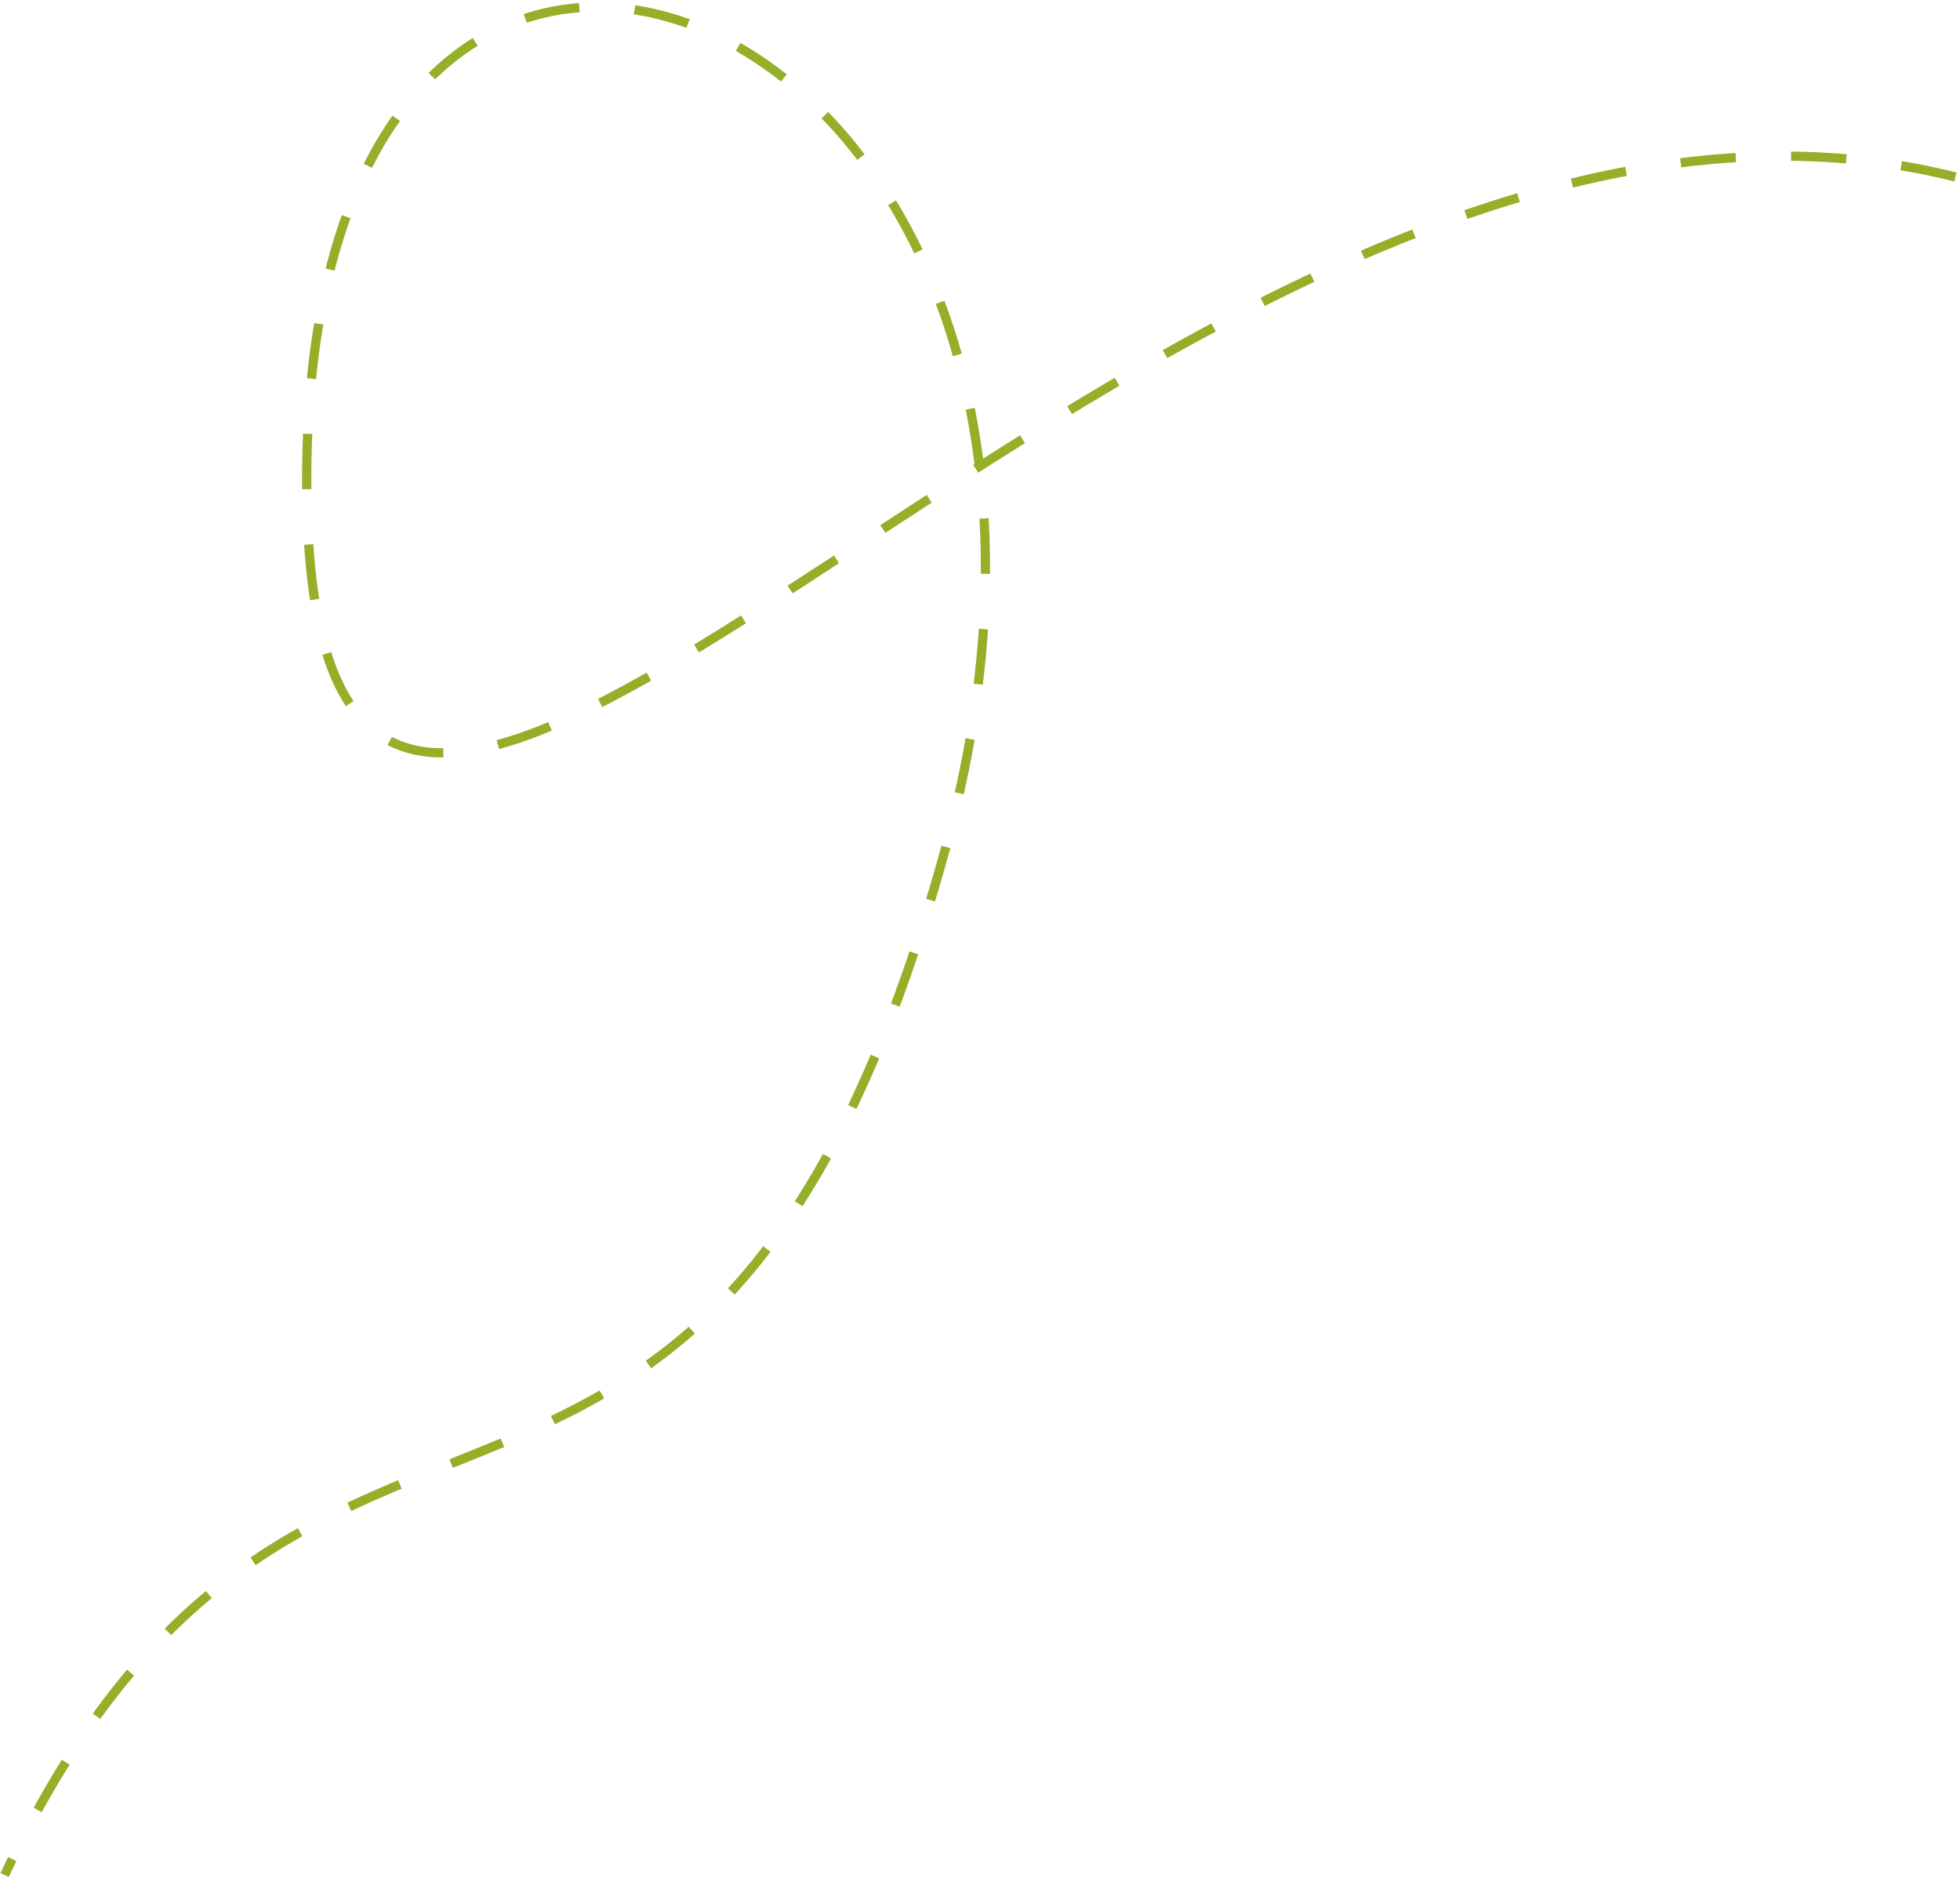
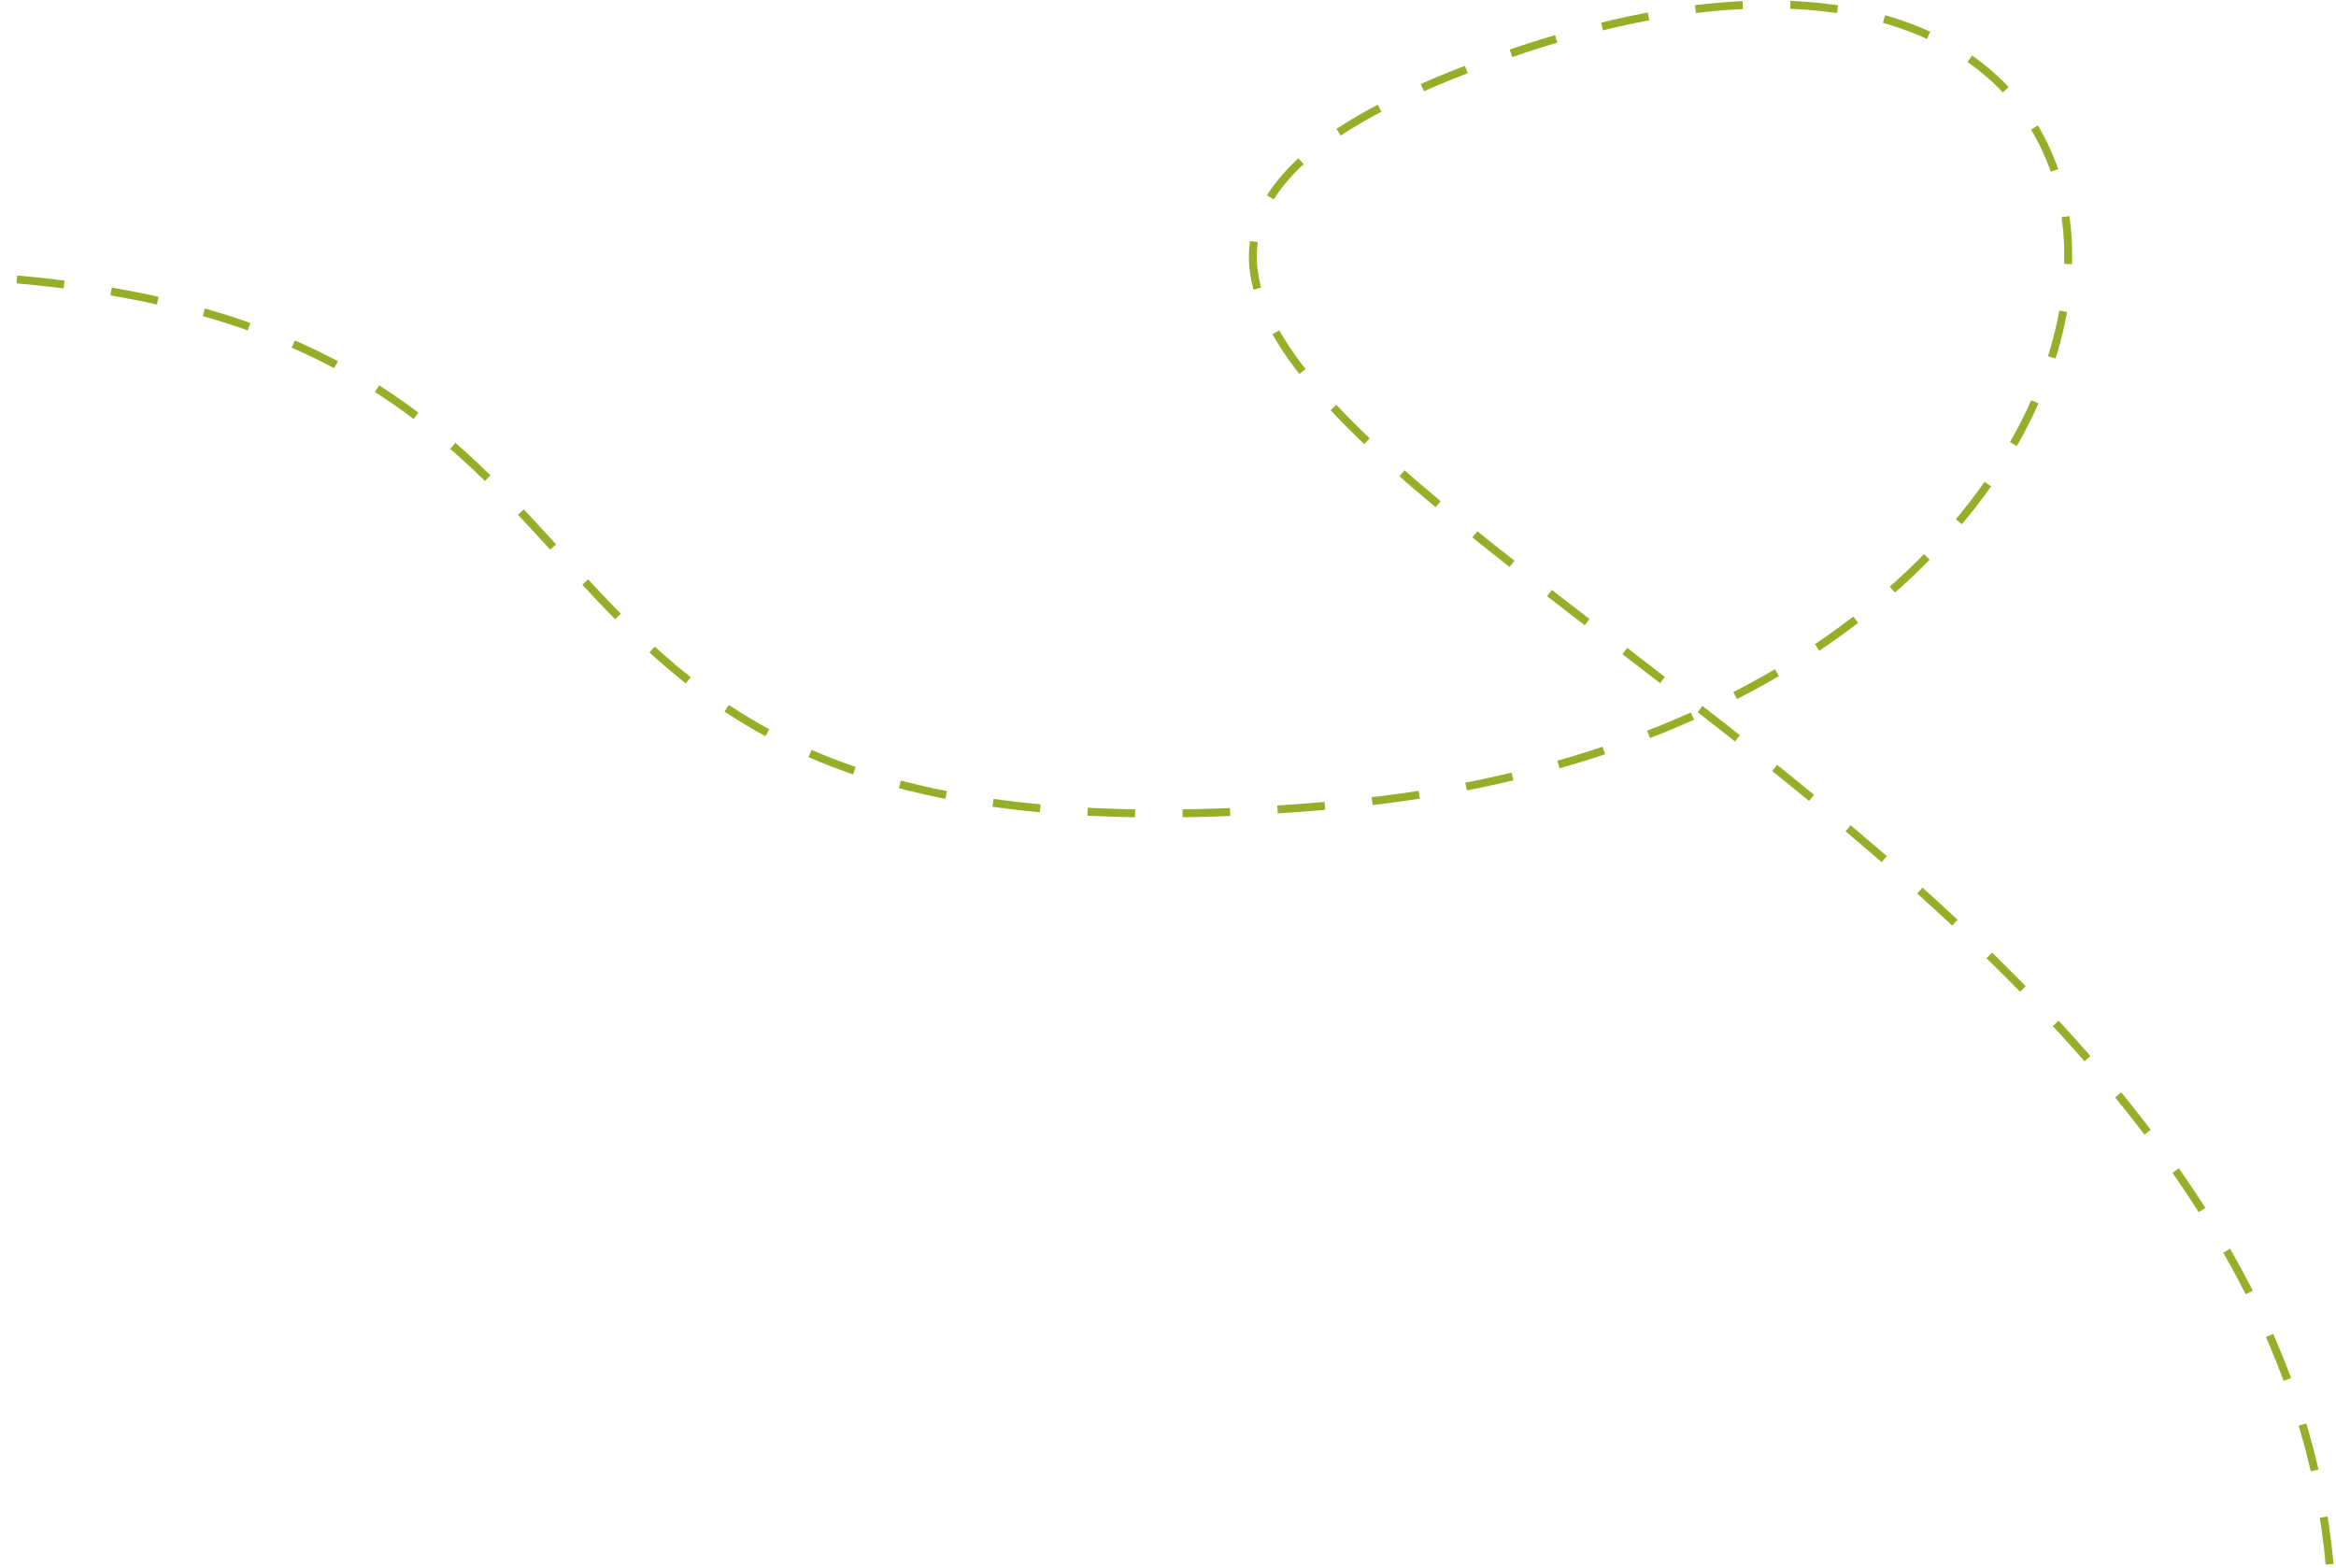
- <svg xmlns="http://www.w3.org/2000/svg" width="425" height="407" viewBox="0 0 425 407" fill="none">
-   <path d="M424.006 38.365C250.5 -5 66.5 283 66.5 104C66.5 -75 255.887 -1.132 205 184C154.113 369.132 65.978 268.849 1 406.5" stroke="#95AF29" stroke-width="2" stroke-dasharray="12 12" />
+ <svg xmlns="http://www.w3.org/2000/svg" width="590" height="396" viewBox="0 0 590 396" fill="none">
+   <path d="M588.375 395.059C569.661 183.997 168.84 91.022 375.438 15.639C582.037 -59.743 571.839 181.812 337.995 203.231C104.151 224.651 184.966 84.483 0.339 70.248" stroke="#95AF29" stroke-width="2" stroke-dasharray="12 12" />
</svg>
